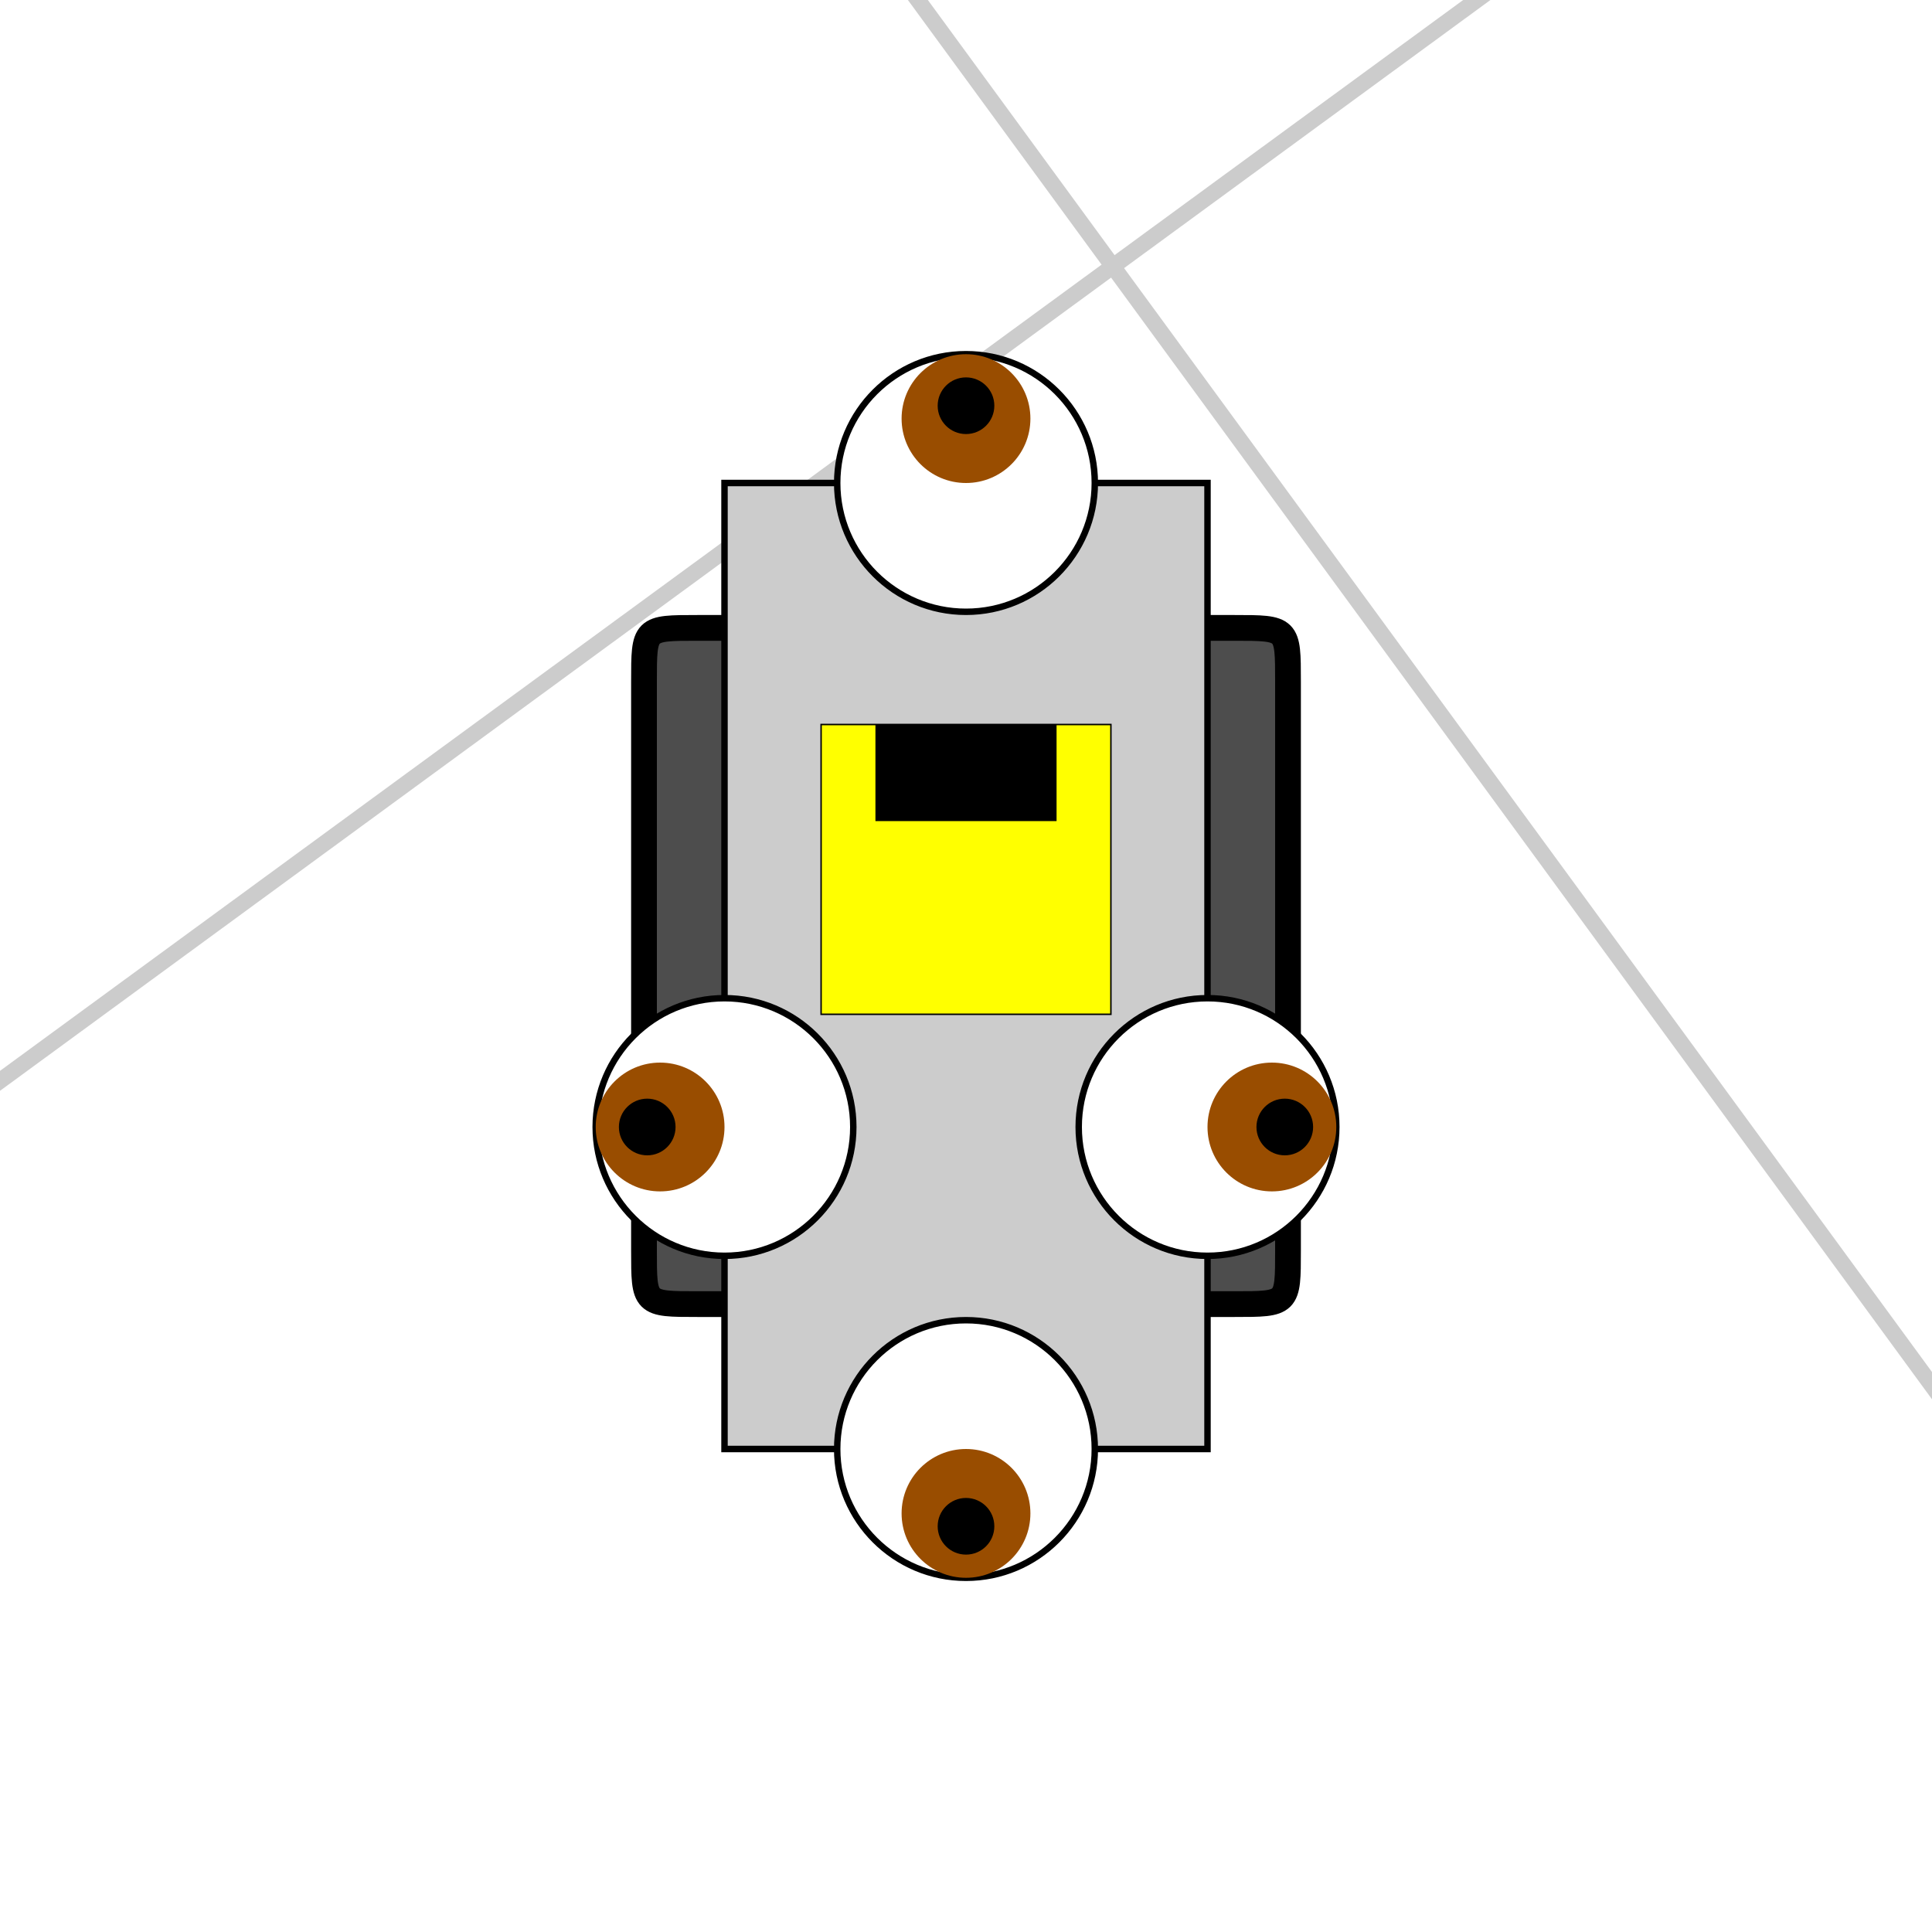
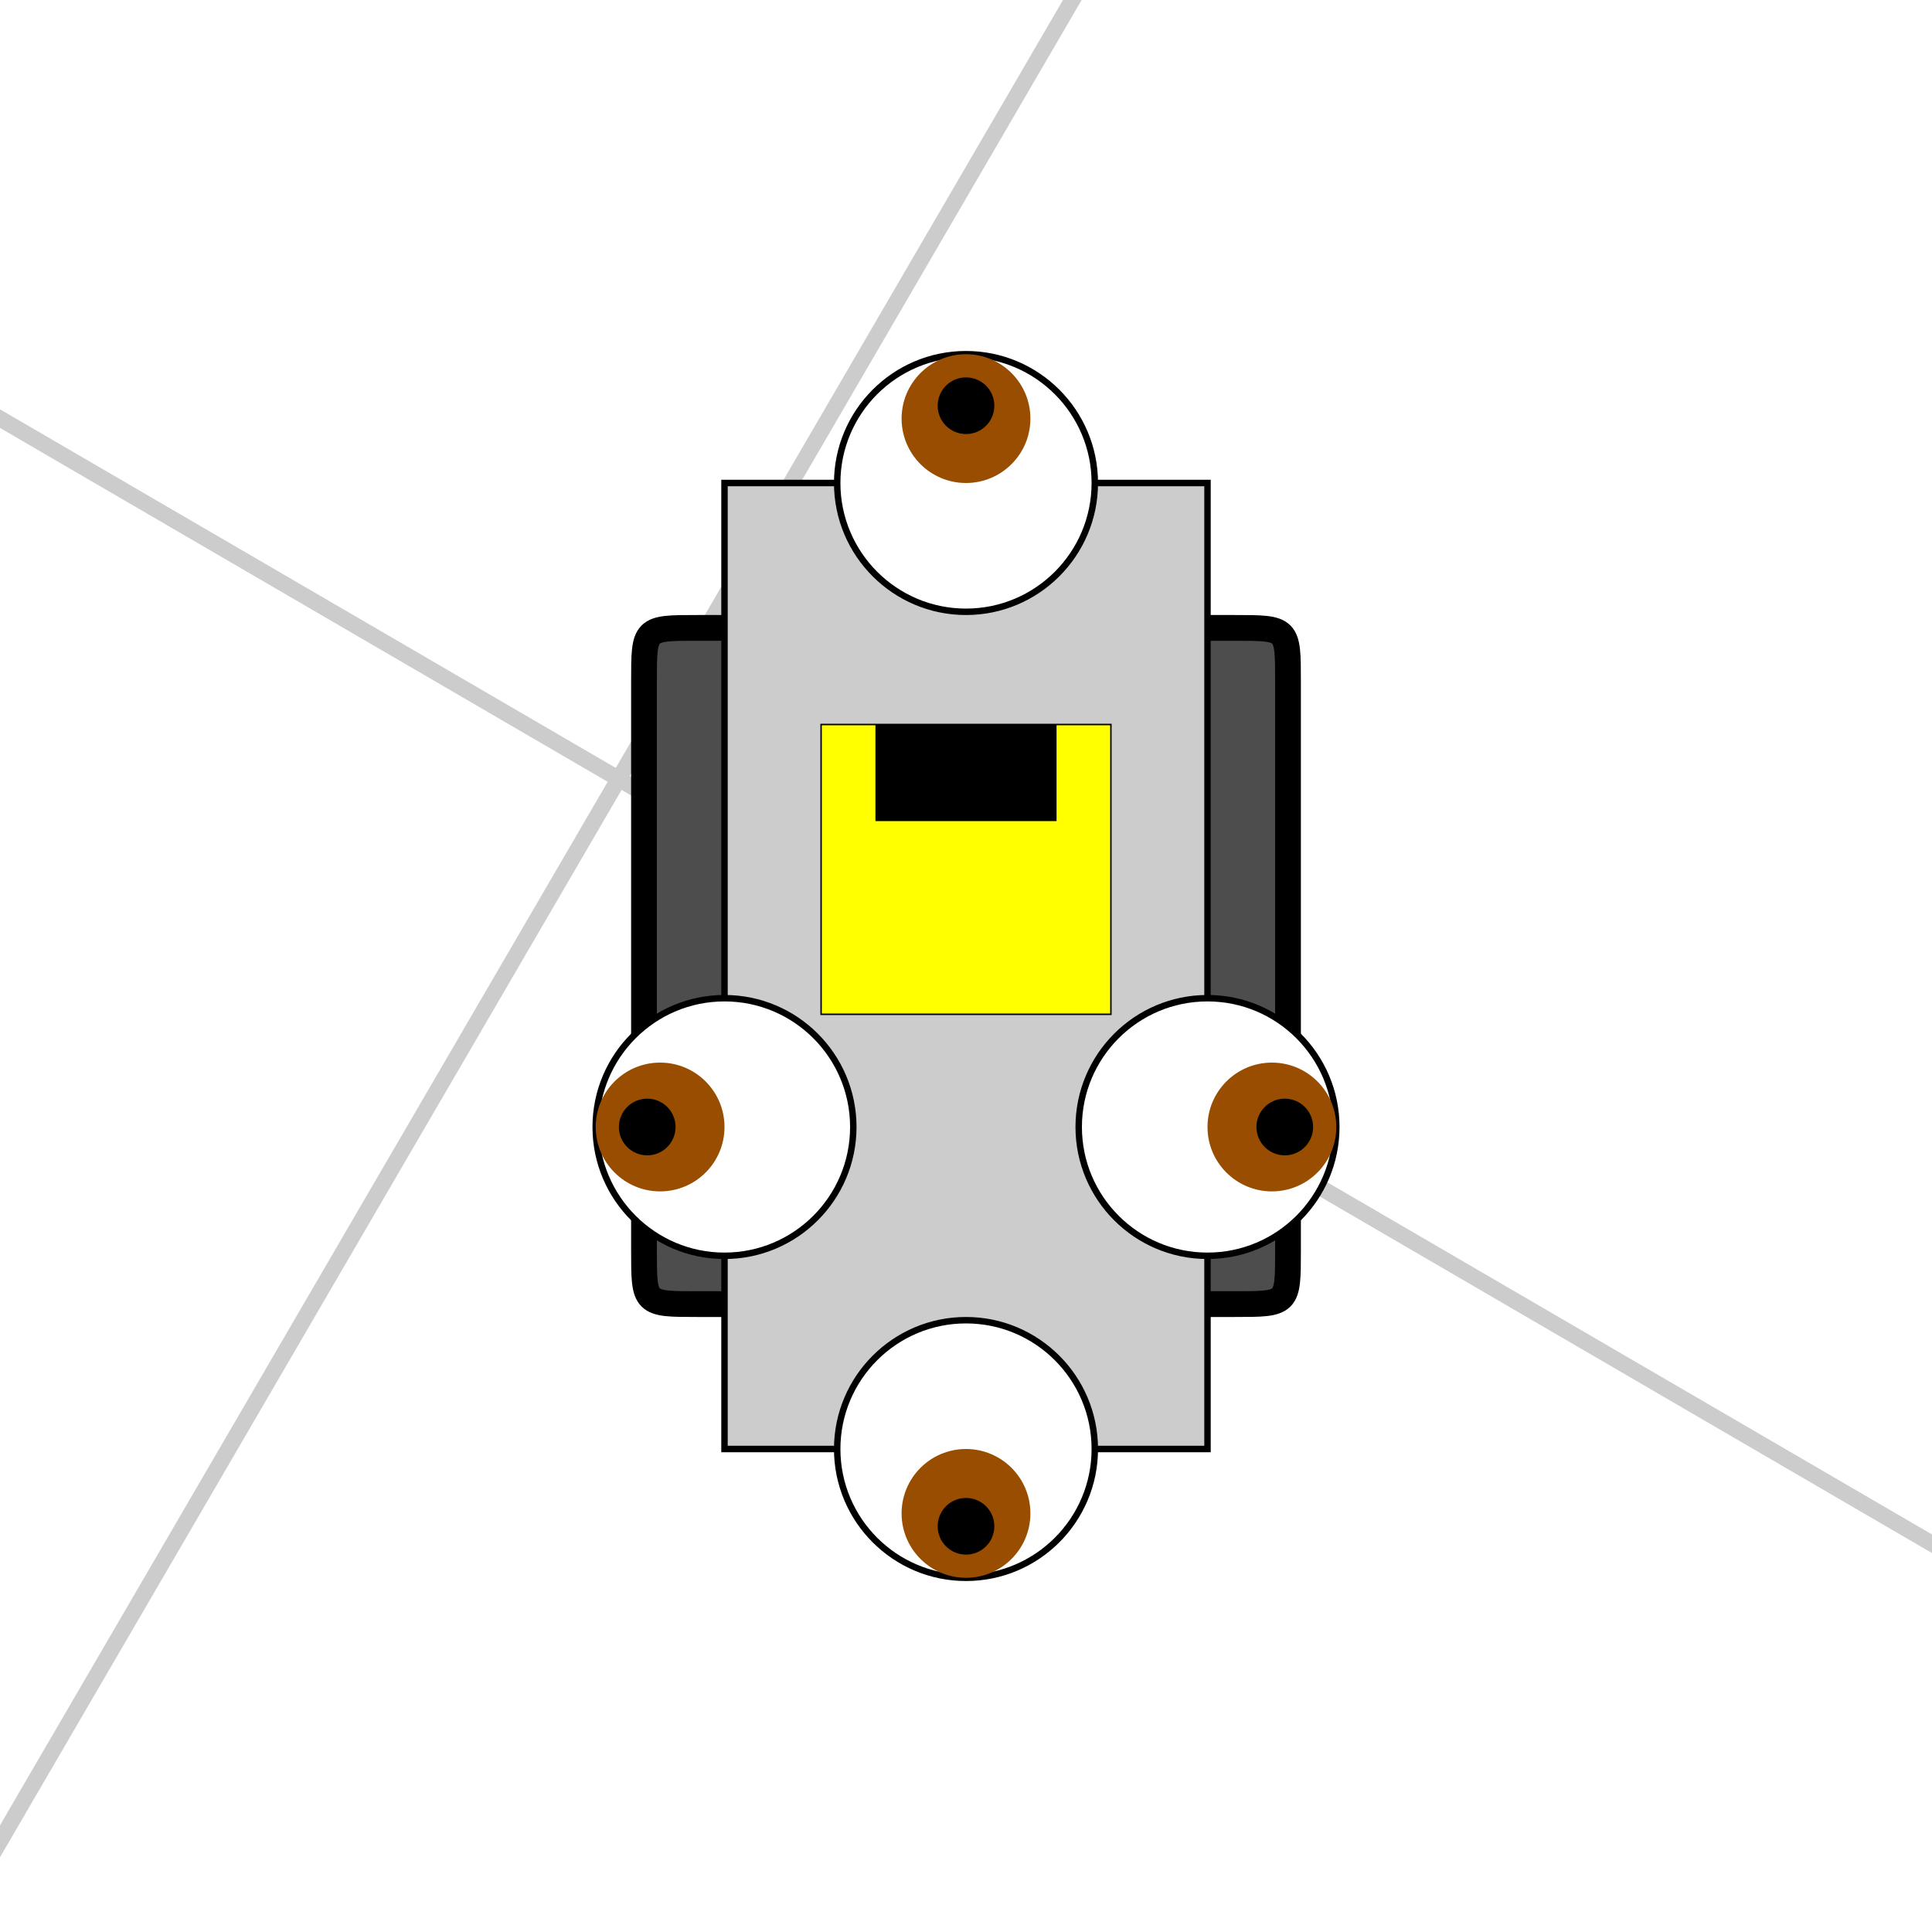
<svg xmlns="http://www.w3.org/2000/svg" width="500pt" height="500pt" viewBox="0 0 500 500" version="1.1">
  <g id="surface0">
-     <path style="fill:none;stroke-width:0.005;stroke-linecap:butt;stroke-linejoin:miter;stroke:rgb(80%,80%,80%);stroke-opacity:1;stroke-miterlimit:10;" d="M -10 -10 L -10 10 " transform="matrix(-492.1684,-672.4691,-672.4691,492.1684,5750.587,3299.717)" />
-     <path style="fill:none;stroke-width:0.005;stroke-linecap:butt;stroke-linejoin:miter;stroke:rgb(80%,80%,80%);stroke-opacity:1;stroke-miterlimit:10;" d="M -9 -10 L -9 10 " transform="matrix(-492.1684,-672.4691,-672.4691,492.1684,5750.587,3299.717)" />
-     <path style="fill:none;stroke-width:0.005;stroke-linecap:butt;stroke-linejoin:miter;stroke:rgb(80%,80%,80%);stroke-opacity:1;stroke-miterlimit:10;" d="M -8 -10 L -8 10 " transform="matrix(-492.1684,-672.4691,-672.4691,492.1684,5750.587,3299.717)" />
-     <path style="fill:none;stroke-width:0.005;stroke-linecap:butt;stroke-linejoin:miter;stroke:rgb(80%,80%,80%);stroke-opacity:1;stroke-miterlimit:10;" d="M -7 -10 L -7 10 " transform="matrix(-492.1684,-672.4691,-672.4691,492.1684,5750.587,3299.717)" />
-     <path style="fill:none;stroke-width:0.005;stroke-linecap:butt;stroke-linejoin:miter;stroke:rgb(80%,80%,80%);stroke-opacity:1;stroke-miterlimit:10;" d="M -6 -10 L -6 10 " transform="matrix(-492.1684,-672.4691,-672.4691,492.1684,5750.587,3299.717)" />
-     <path style="fill:none;stroke-width:0.005;stroke-linecap:butt;stroke-linejoin:miter;stroke:rgb(80%,80%,80%);stroke-opacity:1;stroke-miterlimit:10;" d="M -5 -10 L -5 10 " transform="matrix(-492.1684,-672.4691,-672.4691,492.1684,5750.587,3299.717)" />
-     <path style="fill:none;stroke-width:0.005;stroke-linecap:butt;stroke-linejoin:miter;stroke:rgb(80%,80%,80%);stroke-opacity:1;stroke-miterlimit:10;" d="M -4 -10 L -4 10 " transform="matrix(-492.1684,-672.4691,-672.4691,492.1684,5750.587,3299.717)" />
-     <path style="fill:none;stroke-width:0.005;stroke-linecap:butt;stroke-linejoin:miter;stroke:rgb(80%,80%,80%);stroke-opacity:1;stroke-miterlimit:10;" d="M -3 -10 L -3 10 " transform="matrix(-492.1684,-672.4691,-672.4691,492.1684,5750.587,3299.717)" />
-     <path style="fill:none;stroke-width:0.005;stroke-linecap:butt;stroke-linejoin:miter;stroke:rgb(80%,80%,80%);stroke-opacity:1;stroke-miterlimit:10;" d="M -2 -10 L -2 10 " transform="matrix(-492.1684,-672.4691,-672.4691,492.1684,5750.587,3299.717)" />
-     <path style="fill:none;stroke-width:0.005;stroke-linecap:butt;stroke-linejoin:miter;stroke:rgb(80%,80%,80%);stroke-opacity:1;stroke-miterlimit:10;" d="M -1 -10 L -1 10 " transform="matrix(-492.1684,-672.4691,-672.4691,492.1684,5750.587,3299.717)" />
-     <path style="fill:none;stroke-width:0.005;stroke-linecap:butt;stroke-linejoin:miter;stroke:rgb(80%,80%,80%);stroke-opacity:1;stroke-miterlimit:10;" d="M 0 -10 L -0 10 " transform="matrix(-492.1684,-672.4691,-672.4691,492.1684,5750.587,3299.717)" />
-     <path style="fill:none;stroke-width:0.005;stroke-linecap:butt;stroke-linejoin:miter;stroke:rgb(80%,80%,80%);stroke-opacity:1;stroke-miterlimit:10;" d="M 1 -10 L 1 10 " transform="matrix(-492.1684,-672.4691,-672.4691,492.1684,5750.587,3299.717)" />
-     <path style="fill:none;stroke-width:0.005;stroke-linecap:butt;stroke-linejoin:miter;stroke:rgb(80%,80%,80%);stroke-opacity:1;stroke-miterlimit:10;" d="M 2 -10 L 2 10 " transform="matrix(-492.1684,-672.4691,-672.4691,492.1684,5750.587,3299.717)" />
-     <path style="fill:none;stroke-width:0.005;stroke-linecap:butt;stroke-linejoin:miter;stroke:rgb(80%,80%,80%);stroke-opacity:1;stroke-miterlimit:10;" d="M 3 -10 L 3 10 " transform="matrix(-492.1684,-672.4691,-672.4691,492.1684,5750.587,3299.717)" />
-     <path style="fill:none;stroke-width:0.005;stroke-linecap:butt;stroke-linejoin:miter;stroke:rgb(80%,80%,80%);stroke-opacity:1;stroke-miterlimit:10;" d="M 4 -10 L 4 10 " transform="matrix(-492.1684,-672.4691,-672.4691,492.1684,5750.587,3299.717)" />
-     <path style="fill:none;stroke-width:0.005;stroke-linecap:butt;stroke-linejoin:miter;stroke:rgb(80%,80%,80%);stroke-opacity:1;stroke-miterlimit:10;" d="M 5 -10 L 5 10 " transform="matrix(-492.1684,-672.4691,-672.4691,492.1684,5750.587,3299.717)" />
-     <path style="fill:none;stroke-width:0.005;stroke-linecap:butt;stroke-linejoin:miter;stroke:rgb(80%,80%,80%);stroke-opacity:1;stroke-miterlimit:10;" d="M 6 -10 L 6 10 " transform="matrix(-492.1684,-672.4691,-672.4691,492.1684,5750.587,3299.717)" />
-     <path style="fill:none;stroke-width:0.005;stroke-linecap:butt;stroke-linejoin:miter;stroke:rgb(80%,80%,80%);stroke-opacity:1;stroke-miterlimit:10;" d="M 7 -10 L 7 10 " transform="matrix(-492.1684,-672.4691,-672.4691,492.1684,5750.587,3299.717)" />
-     <path style="fill:none;stroke-width:0.005;stroke-linecap:butt;stroke-linejoin:miter;stroke:rgb(80%,80%,80%);stroke-opacity:1;stroke-miterlimit:10;" d="M 8 -10 L 8 10 " transform="matrix(-492.1684,-672.4691,-672.4691,492.1684,5750.587,3299.717)" />
-     <path style="fill:none;stroke-width:0.005;stroke-linecap:butt;stroke-linejoin:miter;stroke:rgb(80%,80%,80%);stroke-opacity:1;stroke-miterlimit:10;" d="M 9 -10 L 9 10 " transform="matrix(-492.1684,-672.4691,-672.4691,492.1684,5750.587,3299.717)" />
-     <path style="fill:none;stroke-width:0.005;stroke-linecap:butt;stroke-linejoin:miter;stroke:rgb(80%,80%,80%);stroke-opacity:1;stroke-miterlimit:10;" d="M 10 -10 L 10 10 " transform="matrix(-492.1684,-672.4691,-672.4691,492.1684,5750.587,3299.717)" />
-     <path style="fill:none;stroke-width:0.005;stroke-linecap:butt;stroke-linejoin:miter;stroke:rgb(80%,80%,80%);stroke-opacity:1;stroke-miterlimit:10;" d="M -10 -10 L 10 -10 " transform="matrix(-492.1684,-672.4691,-672.4691,492.1684,5750.587,3299.717)" />
-     <path style="fill:none;stroke-width:0.005;stroke-linecap:butt;stroke-linejoin:miter;stroke:rgb(80%,80%,80%);stroke-opacity:1;stroke-miterlimit:10;" d="M -10 -9 L 10 -9 " transform="matrix(-492.1684,-672.4691,-672.4691,492.1684,5750.587,3299.717)" />
-     <path style="fill:none;stroke-width:0.005;stroke-linecap:butt;stroke-linejoin:miter;stroke:rgb(80%,80%,80%);stroke-opacity:1;stroke-miterlimit:10;" d="M -10 -8 L 10 -8 " transform="matrix(-492.1684,-672.4691,-672.4691,492.1684,5750.587,3299.717)" />
-     <path style="fill:none;stroke-width:0.005;stroke-linecap:butt;stroke-linejoin:miter;stroke:rgb(80%,80%,80%);stroke-opacity:1;stroke-miterlimit:10;" d="M -10 -7 L 10 -7 " transform="matrix(-492.1684,-672.4691,-672.4691,492.1684,5750.587,3299.717)" />
-     <path style="fill:none;stroke-width:0.005;stroke-linecap:butt;stroke-linejoin:miter;stroke:rgb(80%,80%,80%);stroke-opacity:1;stroke-miterlimit:10;" d="M -10 -6 L 10 -6 " transform="matrix(-492.1684,-672.4691,-672.4691,492.1684,5750.587,3299.717)" />
-     <path style="fill:none;stroke-width:0.005;stroke-linecap:butt;stroke-linejoin:miter;stroke:rgb(80%,80%,80%);stroke-opacity:1;stroke-miterlimit:10;" d="M -10 -5 L 10 -5 " transform="matrix(-492.1684,-672.4691,-672.4691,492.1684,5750.587,3299.717)" />
-     <path style="fill:none;stroke-width:0.005;stroke-linecap:butt;stroke-linejoin:miter;stroke:rgb(80%,80%,80%);stroke-opacity:1;stroke-miterlimit:10;" d="M -10 -4 L 10 -4 " transform="matrix(-492.1684,-672.4691,-672.4691,492.1684,5750.587,3299.717)" />
-     <path style="fill:none;stroke-width:0.005;stroke-linecap:butt;stroke-linejoin:miter;stroke:rgb(80%,80%,80%);stroke-opacity:1;stroke-miterlimit:10;" d="M -10 -3 L 10 -3 " transform="matrix(-492.1684,-672.4691,-672.4691,492.1684,5750.587,3299.717)" />
-     <path style="fill:none;stroke-width:0.005;stroke-linecap:butt;stroke-linejoin:miter;stroke:rgb(80%,80%,80%);stroke-opacity:1;stroke-miterlimit:10;" d="M -10 -2 L 10 -2 " transform="matrix(-492.1684,-672.4691,-672.4691,492.1684,5750.587,3299.717)" />
-     <path style="fill:none;stroke-width:0.005;stroke-linecap:butt;stroke-linejoin:miter;stroke:rgb(80%,80%,80%);stroke-opacity:1;stroke-miterlimit:10;" d="M -10 -1 L 10 -1 " transform="matrix(-492.1684,-672.4691,-672.4691,492.1684,5750.587,3299.717)" />
-     <path style="fill:none;stroke-width:0.005;stroke-linecap:butt;stroke-linejoin:miter;stroke:rgb(80%,80%,80%);stroke-opacity:1;stroke-miterlimit:10;" d="M -10 0 L 10 0 " transform="matrix(-492.1684,-672.4691,-672.4691,492.1684,5750.587,3299.717)" />
-     <path style="fill:none;stroke-width:0.005;stroke-linecap:butt;stroke-linejoin:miter;stroke:rgb(80%,80%,80%);stroke-opacity:1;stroke-miterlimit:10;" d="M -10 1 L 10 1 " transform="matrix(-492.1684,-672.4691,-672.4691,492.1684,5750.587,3299.717)" />
-     <path style="fill:none;stroke-width:0.005;stroke-linecap:butt;stroke-linejoin:miter;stroke:rgb(80%,80%,80%);stroke-opacity:1;stroke-miterlimit:10;" d="M -10 2 L 10 2 " transform="matrix(-492.1684,-672.4691,-672.4691,492.1684,5750.587,3299.717)" />
-     <path style="fill:none;stroke-width:0.005;stroke-linecap:butt;stroke-linejoin:miter;stroke:rgb(80%,80%,80%);stroke-opacity:1;stroke-miterlimit:10;" d="M -10 3 L 10 3 " transform="matrix(-492.1684,-672.4691,-672.4691,492.1684,5750.587,3299.717)" />
-     <path style="fill:none;stroke-width:0.005;stroke-linecap:butt;stroke-linejoin:miter;stroke:rgb(80%,80%,80%);stroke-opacity:1;stroke-miterlimit:10;" d="M -10 4 L 10 4 " transform="matrix(-492.1684,-672.4691,-672.4691,492.1684,5750.587,3299.717)" />
-     <path style="fill:none;stroke-width:0.005;stroke-linecap:butt;stroke-linejoin:miter;stroke:rgb(80%,80%,80%);stroke-opacity:1;stroke-miterlimit:10;" d="M -10 5 L 10 5 " transform="matrix(-492.1684,-672.4691,-672.4691,492.1684,5750.587,3299.717)" />
-     <path style="fill:none;stroke-width:0.005;stroke-linecap:butt;stroke-linejoin:miter;stroke:rgb(80%,80%,80%);stroke-opacity:1;stroke-miterlimit:10;" d="M -10 6 L 10 6 " transform="matrix(-492.1684,-672.4691,-672.4691,492.1684,5750.587,3299.717)" />
-     <path style="fill:none;stroke-width:0.005;stroke-linecap:butt;stroke-linejoin:miter;stroke:rgb(80%,80%,80%);stroke-opacity:1;stroke-miterlimit:10;" d="M -10 7 L 10 7 " transform="matrix(-492.1684,-672.4691,-672.4691,492.1684,5750.587,3299.717)" />
-     <path style="fill:none;stroke-width:0.005;stroke-linecap:butt;stroke-linejoin:miter;stroke:rgb(80%,80%,80%);stroke-opacity:1;stroke-miterlimit:10;" d="M -10 8 L 10 8 " transform="matrix(-492.1684,-672.4691,-672.4691,492.1684,5750.587,3299.717)" />
-     <path style="fill:none;stroke-width:0.005;stroke-linecap:butt;stroke-linejoin:miter;stroke:rgb(80%,80%,80%);stroke-opacity:1;stroke-miterlimit:10;" d="M -10 9 L 10 9 " transform="matrix(-492.1684,-672.4691,-672.4691,492.1684,5750.587,3299.717)" />
-     <path style="fill:none;stroke-width:0.005;stroke-linecap:butt;stroke-linejoin:miter;stroke:rgb(80%,80%,80%);stroke-opacity:1;stroke-miterlimit:10;" d="M -10 10 L 10 10 " transform="matrix(-492.1684,-672.4691,-672.4691,492.1684,5750.587,3299.717)" />
-     <path style="fill-rule:nonzero;fill:rgb(30%,30%,30%);fill-opacity:1;stroke-width:0.04;stroke-linecap:butt;stroke-linejoin:miter;stroke:rgb(0%,0%,0%);stroke-opacity:1;stroke-miterlimit:10;" d="M -0.442 -0.125 L 0.442 -0.125 C 0.525 -0.125 0.525 -0.125 0.525 -0.042 L 0.525 0.042 C 0.525 0.125 0.525 0.125 0.442 0.125 L -0.442 0.125 C -0.525 0.125 -0.525 0.125 -0.525 0.042 L -0.525 -0.042 C -0.525 -0.125 -0.525 -0.125 -0.442 -0.125 " transform="matrix(0.000000000000011369,-166.6667,-166.6667,-0.000000000000011369,312.5,250)" />
-     <path style="fill-rule:nonzero;fill:rgb(30%,30%,30%);fill-opacity:1;stroke-width:0.04;stroke-linecap:butt;stroke-linejoin:miter;stroke:rgb(0%,0%,0%);stroke-opacity:1;stroke-miterlimit:10;" d="M -0.442 -0.125 L 0.442 -0.125 C 0.525 -0.125 0.525 -0.125 0.525 -0.042 L 0.525 0.042 C 0.525 0.125 0.525 0.125 0.442 0.125 L -0.442 0.125 C -0.525 0.125 -0.525 0.125 -0.525 0.042 L -0.525 -0.042 C -0.525 -0.125 -0.525 -0.125 -0.442 -0.125 " transform="matrix(0.000000000000011369,-166.6667,-166.6667,-0.000000000000011369,187.5,250)" />
-     <path style="fill-rule:nonzero;fill:rgb(80%,80%,80%);fill-opacity:1;stroke-width:0.01;stroke-linecap:butt;stroke-linejoin:miter;stroke:rgb(0%,0%,0%);stroke-opacity:1;stroke-miterlimit:10;" d="M -0.75 -0.375 L 0.75 -0.375 L 0.75 0.375 L -0.75 0.375 Z M -0.75 -0.375 " transform="matrix(0.000000000000011369,-166.6667,-166.6667,-0.000000000000011369,250,250)" />
-     <path style="fill-rule:nonzero;fill:rgb(100%,100%,0%);fill-opacity:1;stroke-width:0.005;stroke-linecap:butt;stroke-linejoin:miter;stroke:rgb(0%,0%,0%);stroke-opacity:1;stroke-miterlimit:10;" d="M -0.5 -0.5 L 0.5 -0.5 L 0.5 0.5 L -0.5 0.5 Z M -0.5 -0.5 " transform="matrix(0.000000000000005116,-75,-75,-0.000000000000005116,250,225)" />
+     <path style="fill:none;stroke-width:0.005;stroke-linecap:butt;stroke-linejoin:miter;stroke:rgb(80%,80%,80%);stroke-opacity:1;stroke-miterlimit:10;" d="M -10 -10 L -10 10 " transform="matrix(419.3732,-720.1184,-720.1184,-419.3732,1718.979,-819.2805)" />
+     <path style="fill:none;stroke-width:0.005;stroke-linecap:butt;stroke-linejoin:miter;stroke:rgb(80%,80%,80%);stroke-opacity:1;stroke-miterlimit:10;" d="M -9 -10 L -9 10 " transform="matrix(419.3732,-720.1184,-720.1184,-419.3732,1718.979,-819.2805)" />
+     <path style="fill:none;stroke-width:0.005;stroke-linecap:butt;stroke-linejoin:miter;stroke:rgb(80%,80%,80%);stroke-opacity:1;stroke-miterlimit:10;" d="M -8 -10 L -8 10 " transform="matrix(419.3732,-720.1184,-720.1184,-419.3732,1718.979,-819.2805)" />
+     <path style="fill:none;stroke-width:0.005;stroke-linecap:butt;stroke-linejoin:miter;stroke:rgb(80%,80%,80%);stroke-opacity:1;stroke-miterlimit:10;" d="M -7 -10 L -7 10 " transform="matrix(419.3732,-720.1184,-720.1184,-419.3732,1718.979,-819.2805)" />
+     <path style="fill:none;stroke-width:0.005;stroke-linecap:butt;stroke-linejoin:miter;stroke:rgb(80%,80%,80%);stroke-opacity:1;stroke-miterlimit:10;" d="M -6 -10 L -6 10 " transform="matrix(419.3732,-720.1184,-720.1184,-419.3732,1718.979,-819.2805)" />
+     <path style="fill:none;stroke-width:0.005;stroke-linecap:butt;stroke-linejoin:miter;stroke:rgb(80%,80%,80%);stroke-opacity:1;stroke-miterlimit:10;" d="M -5 -10 L -5 10 " transform="matrix(419.3732,-720.1184,-720.1184,-419.3732,1718.979,-819.2805)" />
+     <path style="fill:none;stroke-width:0.005;stroke-linecap:butt;stroke-linejoin:miter;stroke:rgb(80%,80%,80%);stroke-opacity:1;stroke-miterlimit:10;" d="M -4 -10 L -4 10 " transform="matrix(419.3732,-720.1184,-720.1184,-419.3732,1718.979,-819.2805)" />
+     <path style="fill:none;stroke-width:0.005;stroke-linecap:butt;stroke-linejoin:miter;stroke:rgb(80%,80%,80%);stroke-opacity:1;stroke-miterlimit:10;" d="M -3 -10 L -3 10 " transform="matrix(419.3732,-720.1184,-720.1184,-419.3732,1718.979,-819.2805)" />
+     <path style="fill:none;stroke-width:0.005;stroke-linecap:butt;stroke-linejoin:miter;stroke:rgb(80%,80%,80%);stroke-opacity:1;stroke-miterlimit:10;" d="M -2 -10 L -2 10 " transform="matrix(419.3732,-720.1184,-720.1184,-419.3732,1718.979,-819.2805)" />
+     <path style="fill:none;stroke-width:0.005;stroke-linecap:butt;stroke-linejoin:miter;stroke:rgb(80%,80%,80%);stroke-opacity:1;stroke-miterlimit:10;" d="M -1 -10 L -1 10 " transform="matrix(419.3732,-720.1184,-720.1184,-419.3732,1718.979,-819.2805)" />
+     <path style="fill:none;stroke-width:0.005;stroke-linecap:butt;stroke-linejoin:miter;stroke:rgb(80%,80%,80%);stroke-opacity:1;stroke-miterlimit:10;" d="M -0 -10 L -0 10 " transform="matrix(419.3732,-720.1184,-720.1184,-419.3732,1718.979,-819.2805)" />
+     <path style="fill:none;stroke-width:0.005;stroke-linecap:butt;stroke-linejoin:miter;stroke:rgb(80%,80%,80%);stroke-opacity:1;stroke-miterlimit:10;" d="M 1 -10 L 1 10 " transform="matrix(419.3732,-720.1184,-720.1184,-419.3732,1718.979,-819.2805)" />
+     <path style="fill:none;stroke-width:0.005;stroke-linecap:butt;stroke-linejoin:miter;stroke:rgb(80%,80%,80%);stroke-opacity:1;stroke-miterlimit:10;" d="M 2 -10 L 2 10 " transform="matrix(419.3732,-720.1184,-720.1184,-419.3732,1718.979,-819.2805)" />
+     <path style="fill:none;stroke-width:0.005;stroke-linecap:butt;stroke-linejoin:miter;stroke:rgb(80%,80%,80%);stroke-opacity:1;stroke-miterlimit:10;" d="M 3 -10 L 3 10 " transform="matrix(419.3732,-720.1184,-720.1184,-419.3732,1718.979,-819.2805)" />
+     <path style="fill:none;stroke-width:0.005;stroke-linecap:butt;stroke-linejoin:miter;stroke:rgb(80%,80%,80%);stroke-opacity:1;stroke-miterlimit:10;" d="M 4 -10 L 4 10 " transform="matrix(419.3732,-720.1184,-720.1184,-419.3732,1718.979,-819.2805)" />
+     <path style="fill:none;stroke-width:0.005;stroke-linecap:butt;stroke-linejoin:miter;stroke:rgb(80%,80%,80%);stroke-opacity:1;stroke-miterlimit:10;" d="M 5 -10 L 5 10 " transform="matrix(419.3732,-720.1184,-720.1184,-419.3732,1718.979,-819.2805)" />
+     <path style="fill:none;stroke-width:0.005;stroke-linecap:butt;stroke-linejoin:miter;stroke:rgb(80%,80%,80%);stroke-opacity:1;stroke-miterlimit:10;" d="M 6 -10 L 6 10 " transform="matrix(419.3732,-720.1184,-720.1184,-419.3732,1718.979,-819.2805)" />
+     <path style="fill:none;stroke-width:0.005;stroke-linecap:butt;stroke-linejoin:miter;stroke:rgb(80%,80%,80%);stroke-opacity:1;stroke-miterlimit:10;" d="M 7 -10 L 7 10 " transform="matrix(419.3732,-720.1184,-720.1184,-419.3732,1718.979,-819.2805)" />
+     <path style="fill:none;stroke-width:0.005;stroke-linecap:butt;stroke-linejoin:miter;stroke:rgb(80%,80%,80%);stroke-opacity:1;stroke-miterlimit:10;" d="M 8 -10 L 8 10 " transform="matrix(419.3732,-720.1184,-720.1184,-419.3732,1718.979,-819.2805)" />
+     <path style="fill:none;stroke-width:0.005;stroke-linecap:butt;stroke-linejoin:miter;stroke:rgb(80%,80%,80%);stroke-opacity:1;stroke-miterlimit:10;" d="M 9 -10 L 9 10 " transform="matrix(419.3732,-720.1184,-720.1184,-419.3732,1718.979,-819.2805)" />
+     <path style="fill:none;stroke-width:0.005;stroke-linecap:butt;stroke-linejoin:miter;stroke:rgb(80%,80%,80%);stroke-opacity:1;stroke-miterlimit:10;" d="M 10 -10 L 10 10 " transform="matrix(419.3732,-720.1184,-720.1184,-419.3732,1718.979,-819.2805)" />
+     <path style="fill:none;stroke-width:0.005;stroke-linecap:butt;stroke-linejoin:miter;stroke:rgb(80%,80%,80%);stroke-opacity:1;stroke-miterlimit:10;" d="M -10 -10 L 10 -10 " transform="matrix(419.3732,-720.1184,-720.1184,-419.3732,1718.979,-819.2805)" />
+     <path style="fill:none;stroke-width:0.005;stroke-linecap:butt;stroke-linejoin:miter;stroke:rgb(80%,80%,80%);stroke-opacity:1;stroke-miterlimit:10;" d="M -10 -9 L 10 -9 " transform="matrix(419.3732,-720.1184,-720.1184,-419.3732,1718.979,-819.2805)" />
+     <path style="fill:none;stroke-width:0.005;stroke-linecap:butt;stroke-linejoin:miter;stroke:rgb(80%,80%,80%);stroke-opacity:1;stroke-miterlimit:10;" d="M -10 -8 L 10 -8 " transform="matrix(419.3732,-720.1184,-720.1184,-419.3732,1718.979,-819.2805)" />
+     <path style="fill:none;stroke-width:0.005;stroke-linecap:butt;stroke-linejoin:miter;stroke:rgb(80%,80%,80%);stroke-opacity:1;stroke-miterlimit:10;" d="M -10 -7 L 10 -7 " transform="matrix(419.3732,-720.1184,-720.1184,-419.3732,1718.979,-819.2805)" />
+     <path style="fill:none;stroke-width:0.005;stroke-linecap:butt;stroke-linejoin:miter;stroke:rgb(80%,80%,80%);stroke-opacity:1;stroke-miterlimit:10;" d="M -10 -6 L 10 -6 " transform="matrix(419.3732,-720.1184,-720.1184,-419.3732,1718.979,-819.2805)" />
+     <path style="fill:none;stroke-width:0.005;stroke-linecap:butt;stroke-linejoin:miter;stroke:rgb(80%,80%,80%);stroke-opacity:1;stroke-miterlimit:10;" d="M -10 -5 L 10 -5 " transform="matrix(419.3732,-720.1184,-720.1184,-419.3732,1718.979,-819.2805)" />
+     <path style="fill:none;stroke-width:0.005;stroke-linecap:butt;stroke-linejoin:miter;stroke:rgb(80%,80%,80%);stroke-opacity:1;stroke-miterlimit:10;" d="M -10 -4 L 10 -4 " transform="matrix(419.3732,-720.1184,-720.1184,-419.3732,1718.979,-819.2805)" />
+     <path style="fill:none;stroke-width:0.005;stroke-linecap:butt;stroke-linejoin:miter;stroke:rgb(80%,80%,80%);stroke-opacity:1;stroke-miterlimit:10;" d="M -10 -3 L 10 -3 " transform="matrix(419.3732,-720.1184,-720.1184,-419.3732,1718.979,-819.2805)" />
+     <path style="fill:none;stroke-width:0.005;stroke-linecap:butt;stroke-linejoin:miter;stroke:rgb(80%,80%,80%);stroke-opacity:1;stroke-miterlimit:10;" d="M -10 -2 L 10 -2 " transform="matrix(419.3732,-720.1184,-720.1184,-419.3732,1718.979,-819.2805)" />
+     <path style="fill:none;stroke-width:0.005;stroke-linecap:butt;stroke-linejoin:miter;stroke:rgb(80%,80%,80%);stroke-opacity:1;stroke-miterlimit:10;" d="M -10 -1 L 10 -1 " transform="matrix(419.3732,-720.1184,-720.1184,-419.3732,1718.979,-819.2805)" />
+     <path style="fill:none;stroke-width:0.005;stroke-linecap:butt;stroke-linejoin:miter;stroke:rgb(80%,80%,80%);stroke-opacity:1;stroke-miterlimit:10;" d="M -10 0 L 10 0 " transform="matrix(419.3732,-720.1184,-720.1184,-419.3732,1718.979,-819.2805)" />
+     <path style="fill:none;stroke-width:0.005;stroke-linecap:butt;stroke-linejoin:miter;stroke:rgb(80%,80%,80%);stroke-opacity:1;stroke-miterlimit:10;" d="M -10 1 L 10 1 " transform="matrix(419.3732,-720.1184,-720.1184,-419.3732,1718.979,-819.2805)" />
+     <path style="fill:none;stroke-width:0.005;stroke-linecap:butt;stroke-linejoin:miter;stroke:rgb(80%,80%,80%);stroke-opacity:1;stroke-miterlimit:10;" d="M -10 2 L 10 2 " transform="matrix(419.3732,-720.1184,-720.1184,-419.3732,1718.979,-819.2805)" />
+     <path style="fill:none;stroke-width:0.005;stroke-linecap:butt;stroke-linejoin:miter;stroke:rgb(80%,80%,80%);stroke-opacity:1;stroke-miterlimit:10;" d="M -10 3 L 10 3 " transform="matrix(419.3732,-720.1184,-720.1184,-419.3732,1718.979,-819.2805)" />
+     <path style="fill:none;stroke-width:0.005;stroke-linecap:butt;stroke-linejoin:miter;stroke:rgb(80%,80%,80%);stroke-opacity:1;stroke-miterlimit:10;" d="M -10 4 L 10 4 " transform="matrix(419.3732,-720.1184,-720.1184,-419.3732,1718.979,-819.2805)" />
+     <path style="fill:none;stroke-width:0.005;stroke-linecap:butt;stroke-linejoin:miter;stroke:rgb(80%,80%,80%);stroke-opacity:1;stroke-miterlimit:10;" d="M -10 5 L 10 5 " transform="matrix(419.3732,-720.1184,-720.1184,-419.3732,1718.979,-819.2805)" />
+     <path style="fill:none;stroke-width:0.005;stroke-linecap:butt;stroke-linejoin:miter;stroke:rgb(80%,80%,80%);stroke-opacity:1;stroke-miterlimit:10;" d="M -10 6 L 10 6 " transform="matrix(419.3732,-720.1184,-720.1184,-419.3732,1718.979,-819.2805)" />
+     <path style="fill:none;stroke-width:0.005;stroke-linecap:butt;stroke-linejoin:miter;stroke:rgb(80%,80%,80%);stroke-opacity:1;stroke-miterlimit:10;" d="M -10 7 L 10 7 " transform="matrix(419.3732,-720.1184,-720.1184,-419.3732,1718.979,-819.2805)" />
+     <path style="fill:none;stroke-width:0.005;stroke-linecap:butt;stroke-linejoin:miter;stroke:rgb(80%,80%,80%);stroke-opacity:1;stroke-miterlimit:10;" d="M -10 8 L 10 8 " transform="matrix(419.3732,-720.1184,-720.1184,-419.3732,1718.979,-819.2805)" />
+     <path style="fill:none;stroke-width:0.005;stroke-linecap:butt;stroke-linejoin:miter;stroke:rgb(80%,80%,80%);stroke-opacity:1;stroke-miterlimit:10;" d="M -10 9 L 10 9 " transform="matrix(419.3732,-720.1184,-720.1184,-419.3732,1718.979,-819.2805)" />
+     <path style="fill:none;stroke-width:0.005;stroke-linecap:butt;stroke-linejoin:miter;stroke:rgb(80%,80%,80%);stroke-opacity:1;stroke-miterlimit:10;" d="M -10 10 L 10 10 " transform="matrix(419.3732,-720.1184,-720.1184,-419.3732,1718.979,-819.2805)" />
+     <path style="fill-rule:nonzero;fill:rgb(30%,30%,30%);fill-opacity:1;stroke-width:0.04;stroke-linecap:butt;stroke-linejoin:miter;stroke:rgb(0%,0%,0%);stroke-opacity:1;stroke-miterlimit:10;" d="M -0.442 -0.125 L 0.442 -0.125 C 0.525 -0.125 0.525 -0.125 0.525 -0.042 L 0.525 0.042 C 0.525 0.125 0.525 0.125 0.442 0.125 L -0.442 0.125 C -0.525 0.125 -0.525 0.125 -0.525 0.042 L -0.525 -0.042 C -0.525 -0.125 -0.525 -0.125 -0.442 -0.125 " transform="matrix(0,-166.6667,-166.6667,0,312.5,250)" />
+     <path style="fill-rule:nonzero;fill:rgb(30%,30%,30%);fill-opacity:1;stroke-width:0.04;stroke-linecap:butt;stroke-linejoin:miter;stroke:rgb(0%,0%,0%);stroke-opacity:1;stroke-miterlimit:10;" d="M -0.442 -0.125 L 0.442 -0.125 C 0.525 -0.125 0.525 -0.125 0.525 -0.042 L 0.525 0.042 C 0.525 0.125 0.525 0.125 0.442 0.125 L -0.442 0.125 C -0.525 0.125 -0.525 0.125 -0.525 0.042 L -0.525 -0.042 C -0.525 -0.125 -0.525 -0.125 -0.442 -0.125 " transform="matrix(0,-166.6667,-166.6667,0,187.5,250)" />
+     <path style="fill-rule:nonzero;fill:rgb(80%,80%,80%);fill-opacity:1;stroke-width:0.01;stroke-linecap:butt;stroke-linejoin:miter;stroke:rgb(0%,0%,0%);stroke-opacity:1;stroke-miterlimit:10;" d="M -0.75 -0.375 L 0.75 -0.375 L 0.75 0.375 L -0.75 0.375 Z M -0.75 -0.375 " transform="matrix(0,-166.6667,-166.6667,0,250,250)" />
+     <path style="fill-rule:nonzero;fill:rgb(100%,100%,0%);fill-opacity:1;stroke-width:0.005;stroke-linecap:butt;stroke-linejoin:miter;stroke:rgb(0%,0%,0%);stroke-opacity:1;stroke-miterlimit:10;" d="M -0.5 -0.5 L 0.5 -0.5 L 0.5 0.5 L -0.5 0.5 Z M -0.5 -0.5 " transform="matrix(0,-75,-75,0,250,225)" />
    <path style=" stroke:none;fill-rule:nonzero;fill:rgb(0%,0%,0%);fill-opacity:1;" d="M 273.438 212.5 L 273.438 187.5 L 226.562 187.5 L 226.562 212.5 Z M 273.438 212.5 " />
-     <path style="fill-rule:nonzero;fill:rgb(100%,100%,100%);fill-opacity:1;stroke-width:0.05;stroke-linecap:butt;stroke-linejoin:miter;stroke:rgb(0%,0%,0%);stroke-opacity:1;stroke-miterlimit:10;" d="M 1 0 C 1 0.552 0.552 1 -0 1 C -0.552 1 -1 0.552 -1 0 C -1 -0.552 -0.552 -1 -0 -1 C 0.552 -1 1 -0.552 1 0 " transform="matrix(0.000000000000002274,-33.33333,-33.33333,-0.000000000000002274,250,125)" />
+     <path style="fill-rule:nonzero;fill:rgb(100%,100%,100%);fill-opacity:1;stroke-width:0.05;stroke-linecap:butt;stroke-linejoin:miter;stroke:rgb(0%,0%,0%);stroke-opacity:1;stroke-miterlimit:10;" d="M 1 -0 C 1 0.552 0.552 1 0 1 C -0.552 1 -1 0.552 -1 -0 C -1 -0.552 -0.552 -1 0 -1 C 0.552 -1 1 -0.552 1 -0 " transform="matrix(0,-33.33333,-33.33333,0,250,125)" />
    <path style=" stroke:none;fill-rule:nonzero;fill:rgb(60%,30%,0%);fill-opacity:1;" d="M 250 91.668 C 240.797 91.668 233.332 99.129 233.332 108.332 C 233.332 117.539 240.797 125 250 125 C 259.203 125 266.668 117.539 266.668 108.332 C 266.668 99.129 259.203 91.668 250 91.668 " />
    <path style=" stroke:none;fill-rule:nonzero;fill:rgb(0%,0%,0%);fill-opacity:1;" d="M 250 97.668 C 245.949 97.668 242.668 100.949 242.668 105 C 242.668 109.051 245.949 112.332 250 112.332 C 254.051 112.332 257.332 109.051 257.332 105 C 257.332 100.949 254.051 97.668 250 97.668 " />
-     <path style="fill-rule:nonzero;fill:rgb(100%,100%,100%);fill-opacity:1;stroke-width:0.05;stroke-linecap:butt;stroke-linejoin:miter;stroke:rgb(0%,0%,0%);stroke-opacity:1;stroke-miterlimit:10;" d="M 1 0 C 1 0.552 0.552 1 -0 1 C -0.552 1 -1 0.552 -1 0 C -1 -0.552 -0.552 -1 -0 -1 C 0.552 -1 1 -0.552 1 0 " transform="matrix(-33.33333,-0.000000000000002274,-0.000000000000002274,33.33333,187.5,291.6667)" />
+     <path style="fill-rule:nonzero;fill:rgb(100%,100%,100%);fill-opacity:1;stroke-width:0.05;stroke-linecap:butt;stroke-linejoin:miter;stroke:rgb(0%,0%,0%);stroke-opacity:1;stroke-miterlimit:10;" d="M 1 0 C 1 0.552 0.552 1 -0 1 C -0.552 1 -1 0.552 -1 0 C -1 -0.552 -0.552 -1 -0 -1 C 0.552 -1 1 -0.552 1 0 " transform="matrix(-33.33333,-0.000000000000009095,-0.000000000000009095,33.33333,187.5,291.6667)" />
    <path style=" stroke:none;fill-rule:nonzero;fill:rgb(60%,30%,0%);fill-opacity:1;" d="M 154.168 291.668 C 154.168 300.871 161.629 308.332 170.832 308.332 C 180.039 308.332 187.5 300.871 187.5 291.668 C 187.5 282.461 180.039 275 170.832 275 C 161.629 275 154.168 282.461 154.168 291.668 " />
    <path style=" stroke:none;fill-rule:nonzero;fill:rgb(0%,0%,0%);fill-opacity:1;" d="M 160.168 291.668 C 160.168 295.715 163.449 299 167.5 299 C 171.551 299 174.832 295.715 174.832 291.668 C 174.832 287.617 171.551 284.332 167.5 284.332 C 163.449 284.332 160.168 287.617 160.168 291.668 " />
-     <path style="fill-rule:nonzero;fill:rgb(100%,100%,100%);fill-opacity:1;stroke-width:0.05;stroke-linecap:butt;stroke-linejoin:miter;stroke:rgb(0%,0%,0%);stroke-opacity:1;stroke-miterlimit:10;" d="M 1 -0 C 1 0.552 0.552 1 -0 1 C -0.552 1 -1 0.552 -1 -0 C -1 -0.552 -0.552 -1 -0 -1 C 0.552 -1 1 -0.552 1 -0 " transform="matrix(33.33333,0.000000000000006821,0.000000000000006821,-33.33333,312.5,291.6667)" />
+     <path style="fill-rule:nonzero;fill:rgb(100%,100%,100%);fill-opacity:1;stroke-width:0.05;stroke-linecap:butt;stroke-linejoin:miter;stroke:rgb(0%,0%,0%);stroke-opacity:1;stroke-miterlimit:10;" d="M 1 -0 C 1 0.552 0.552 1 0 1 C -0.552 1 -1 0.552 -1 -0 C -1 -0.552 -0.552 -1 0 -1 C 0.552 -1 1 -0.552 1 -0 " transform="matrix(33.33333,0.000000000000002274,0.000000000000002274,-33.33333,312.5,291.6667)" />
    <path style=" stroke:none;fill-rule:nonzero;fill:rgb(60%,30%,0%);fill-opacity:1;" d="M 345.832 291.668 C 345.832 282.461 338.371 275 329.168 275 C 319.961 275 312.5 282.461 312.5 291.668 C 312.5 300.871 319.961 308.332 329.168 308.332 C 338.371 308.332 345.832 300.871 345.832 291.668 " />
    <path style=" stroke:none;fill-rule:nonzero;fill:rgb(0%,0%,0%);fill-opacity:1;" d="M 339.832 291.668 C 339.832 287.617 336.551 284.332 332.5 284.332 C 328.449 284.332 325.168 287.617 325.168 291.668 C 325.168 295.715 328.449 299 332.5 299 C 336.551 299 339.832 295.715 339.832 291.668 " />
-     <path style="fill-rule:nonzero;fill:rgb(100%,100%,100%);fill-opacity:1;stroke-width:0.05;stroke-linecap:butt;stroke-linejoin:miter;stroke:rgb(0%,0%,0%);stroke-opacity:1;stroke-miterlimit:10;" d="M 1 0 C 1 0.552 0.552 1 0 1 C -0.552 1 -1 0.552 -1 0 C -1 -0.552 -0.552 -1 0 -1 C 0.552 -1 1 -0.552 1 0 " transform="matrix(0.000000000000002274,33.33333,33.33333,-0.000000000000002274,250,375)" />
+     <path style="fill-rule:nonzero;fill:rgb(100%,100%,100%);fill-opacity:1;stroke-width:0.05;stroke-linecap:butt;stroke-linejoin:miter;stroke:rgb(0%,0%,0%);stroke-opacity:1;stroke-miterlimit:10;" d="M 1 0 C 1 0.552 0.552 1 -0 1 C -0.552 1 -1 0.552 -1 0 C -1 -0.552 -0.552 -1 -0 -1 C 0.552 -1 1 -0.552 1 0 " transform="matrix(0,33.33333,33.33333,0,250,375)" />
    <path style=" stroke:none;fill-rule:nonzero;fill:rgb(60%,30%,0%);fill-opacity:1;" d="M 250 408.332 C 259.203 408.332 266.668 400.871 266.668 391.668 C 266.668 382.461 259.203 375 250 375 C 240.797 375 233.332 382.461 233.332 391.668 C 233.332 400.871 240.797 408.332 250 408.332 " />
    <path style=" stroke:none;fill-rule:nonzero;fill:rgb(0%,0%,0%);fill-opacity:1;" d="M 250 402.332 C 254.051 402.332 257.332 399.051 257.332 395 C 257.332 390.949 254.051 387.668 250 387.668 C 245.949 387.668 242.668 390.949 242.668 395 C 242.668 399.051 245.949 402.332 250 402.332 " />
  </g>
</svg>
